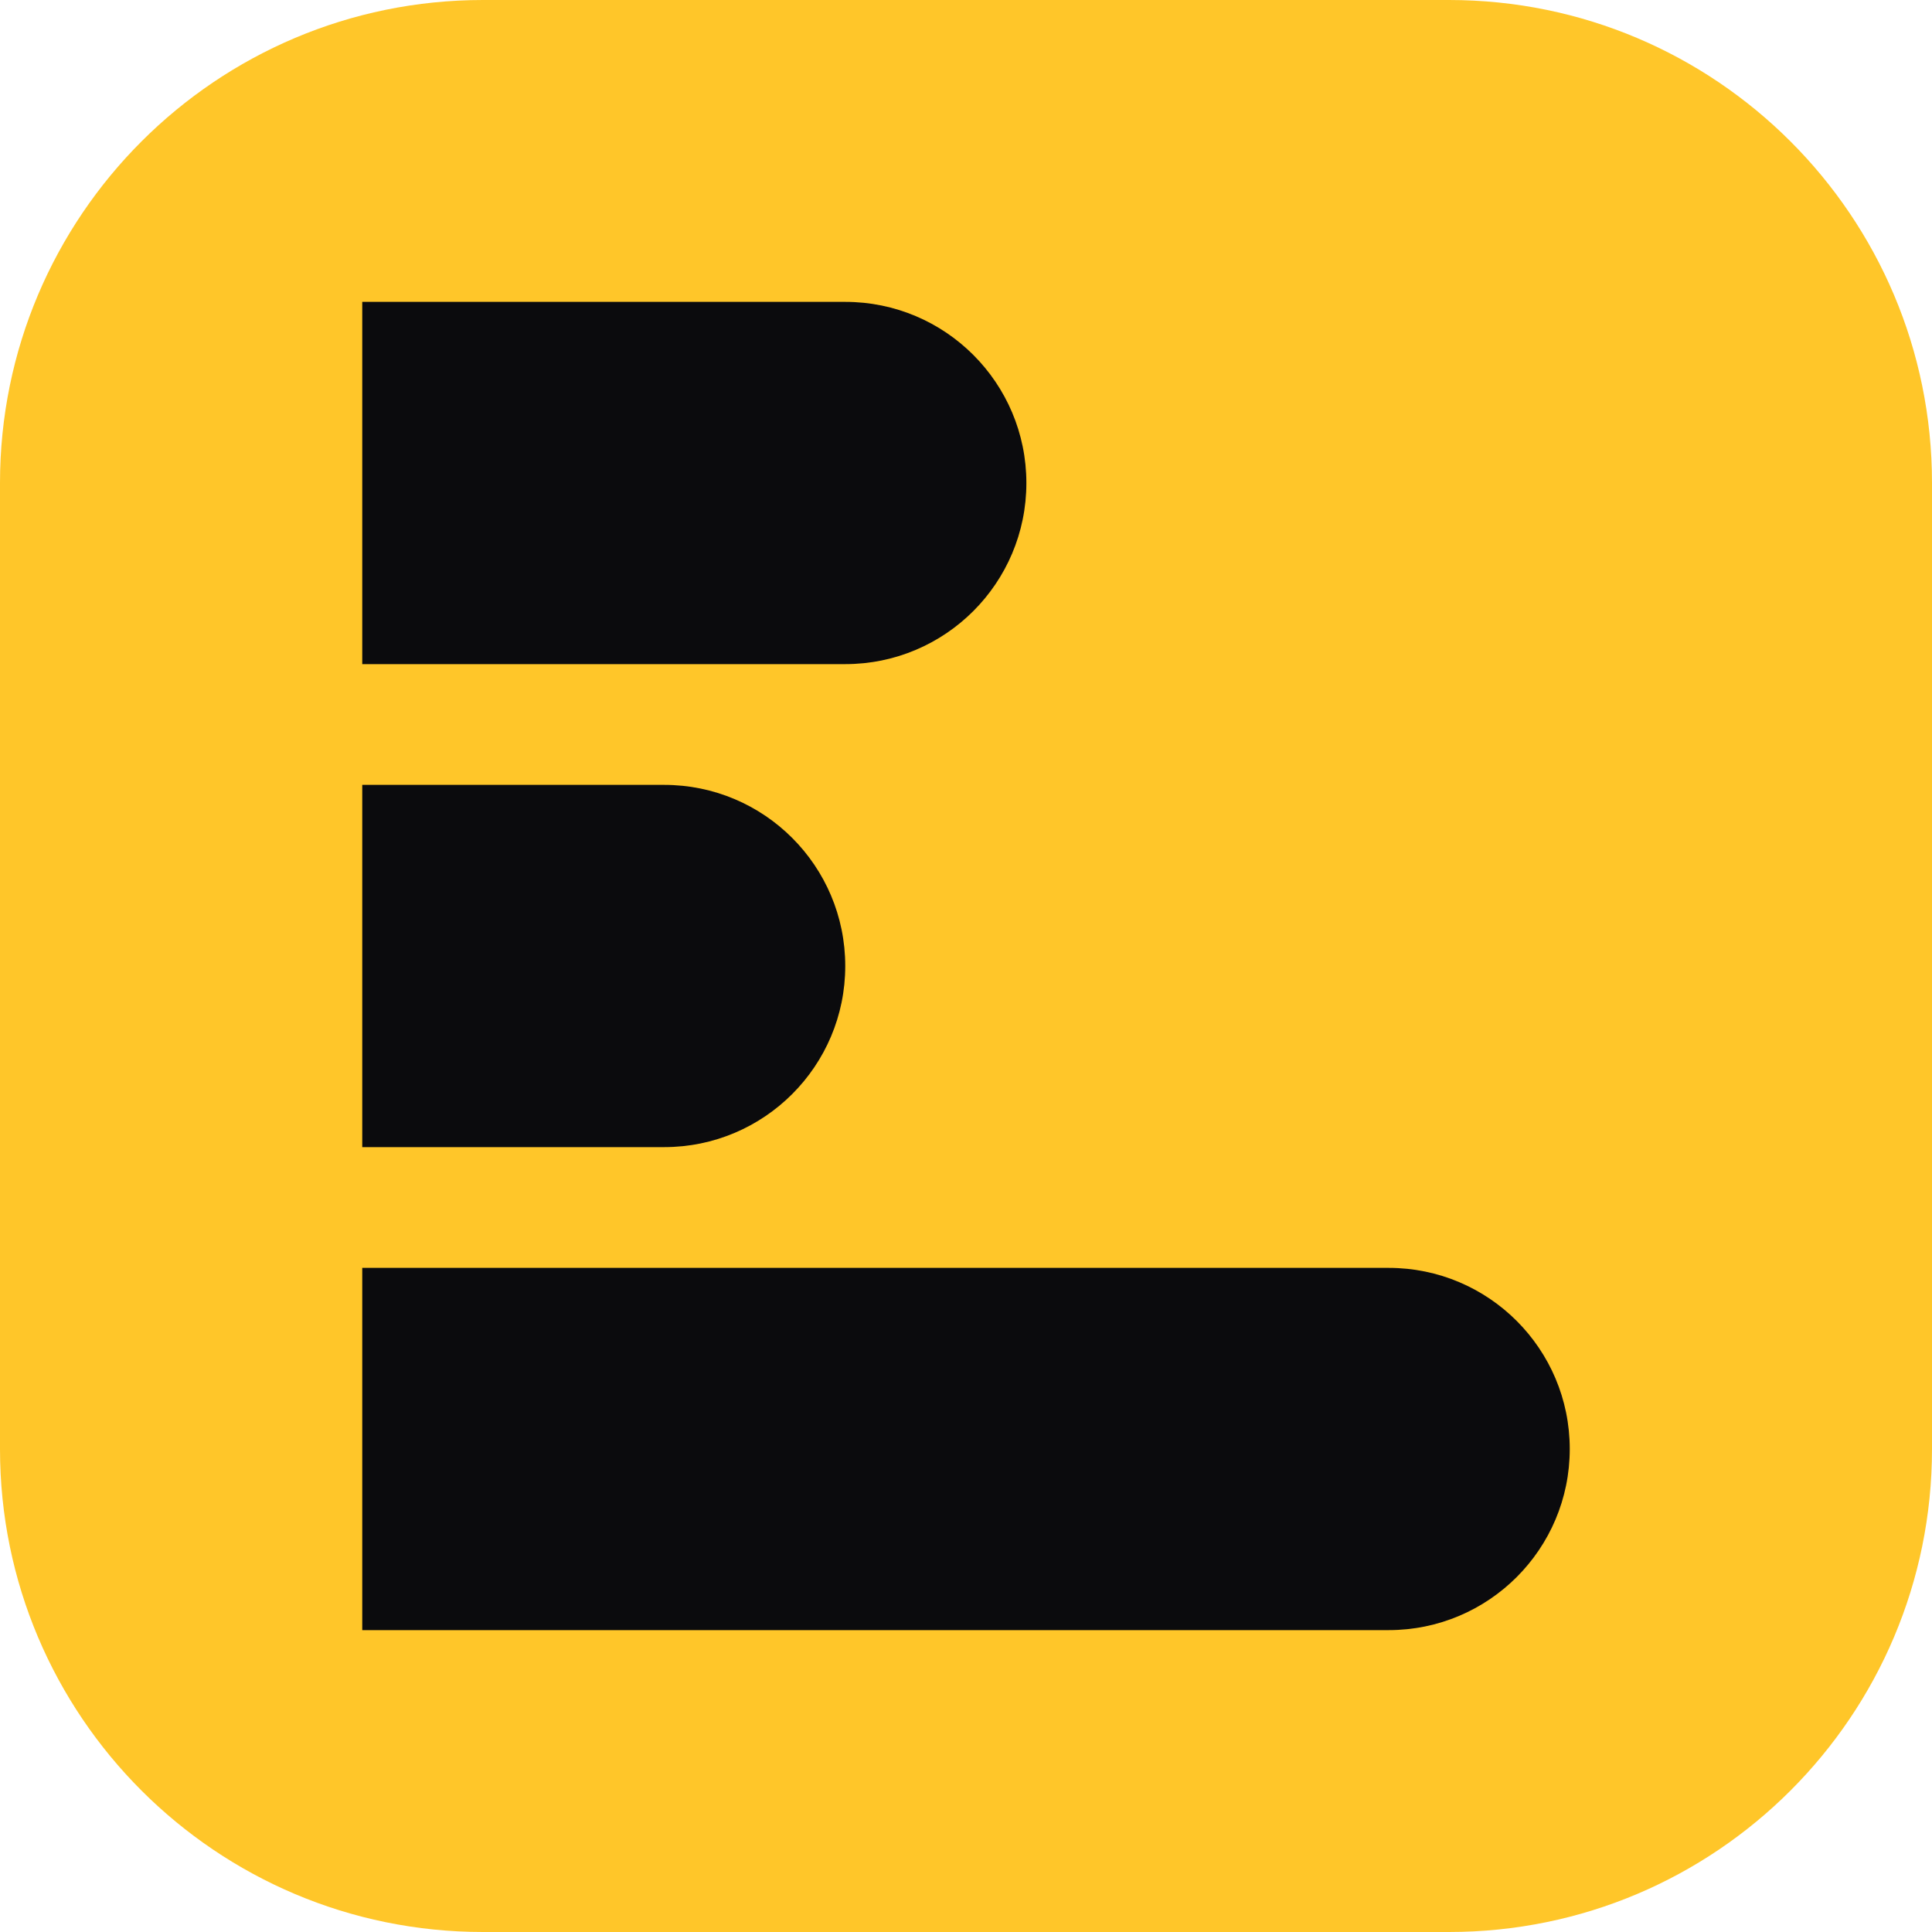
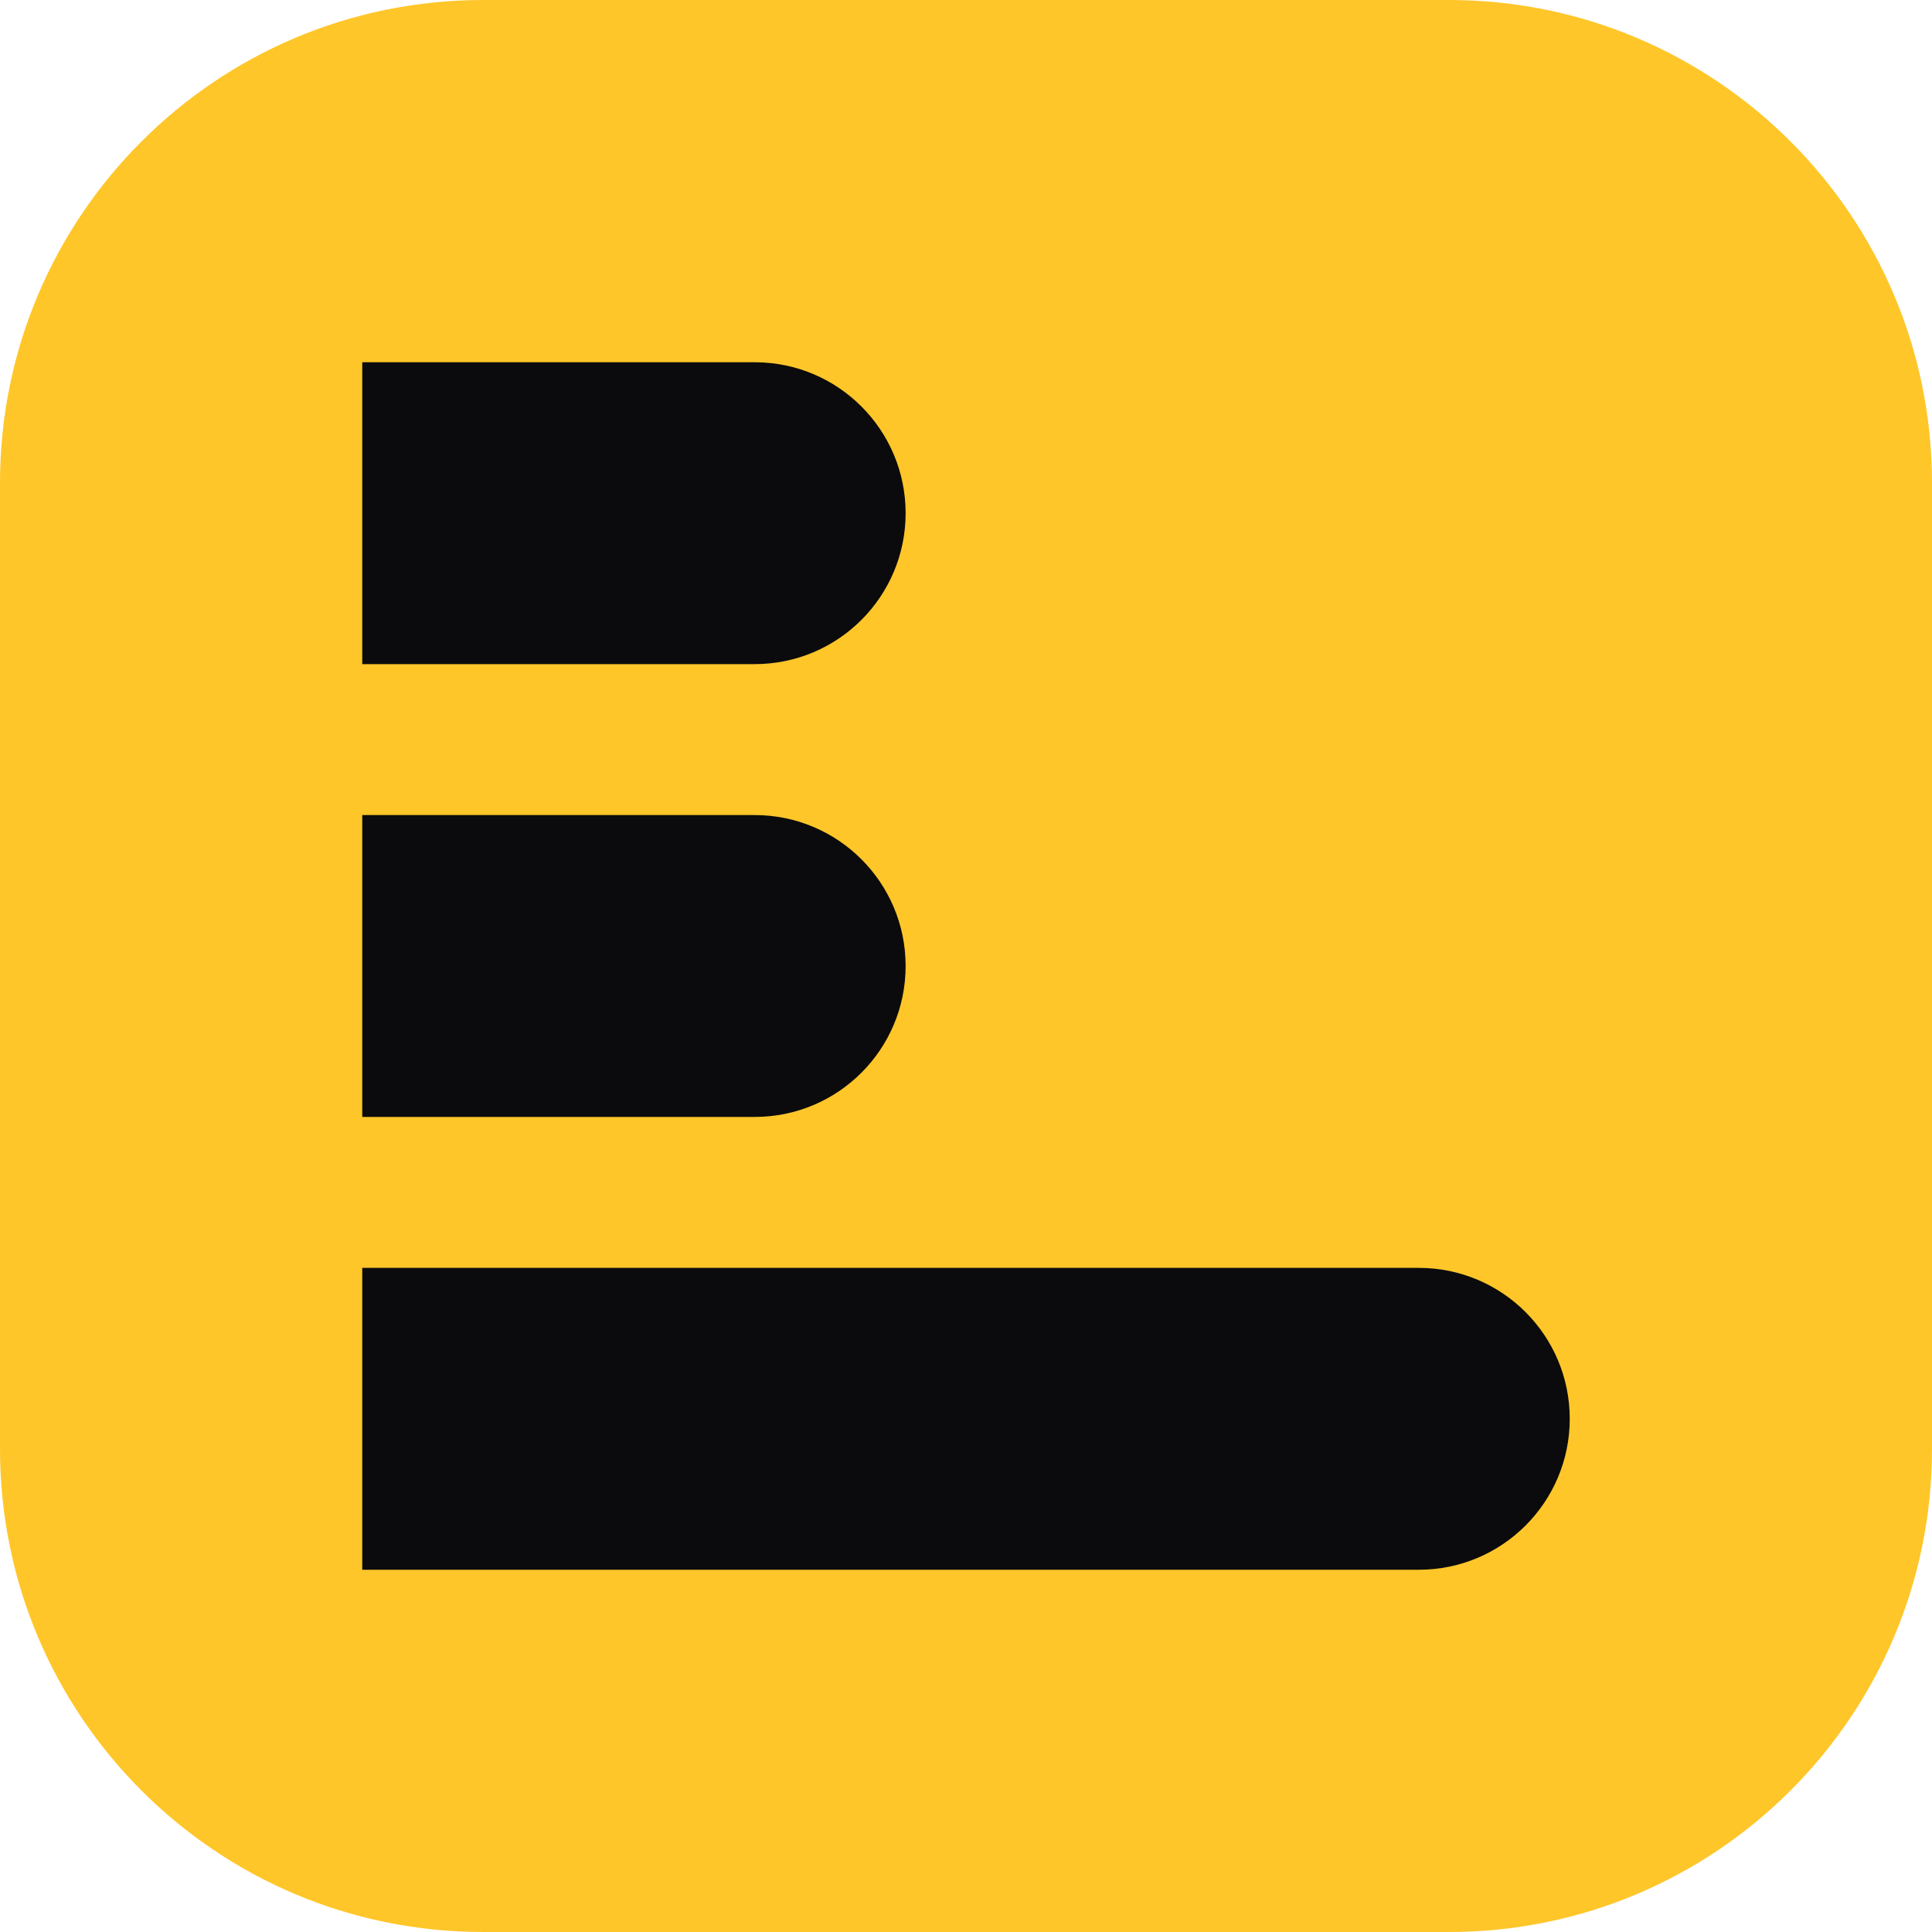
<svg xmlns="http://www.w3.org/2000/svg" viewBox="0 0 128 128" width="128" height="128" role="img" aria-label="Ledgendary">
  <rect x="0" y="0" width="128" height="128" rx="32" fill="#ffc629" />
-   <path d="M24 20H56A12 12 0 0 1 56 44H24H24V20Z" fill="#0b0b0d" />
-   <path d="M24 52H44A12 12 0 0 1 44 76H24H24V52Z" fill="#0b0b0d" />
-   <path d="M24 84H92A12 12 0 0 1 92 108H24H24V84Z" fill="#0b0b0d" />
+   <path d="M24 24H50A10 10 0 0 1 50 44H24H24V24Z" fill="#0b0b0d" />
+   <path d="M24 54H50A10 10 0 0 1 50 74H24H24V54Z" fill="#0b0b0d" />
+   <path d="M24 84H94A10 10 0 0 1 94 104H24H24V84Z" fill="#0b0b0d" />
</svg>
